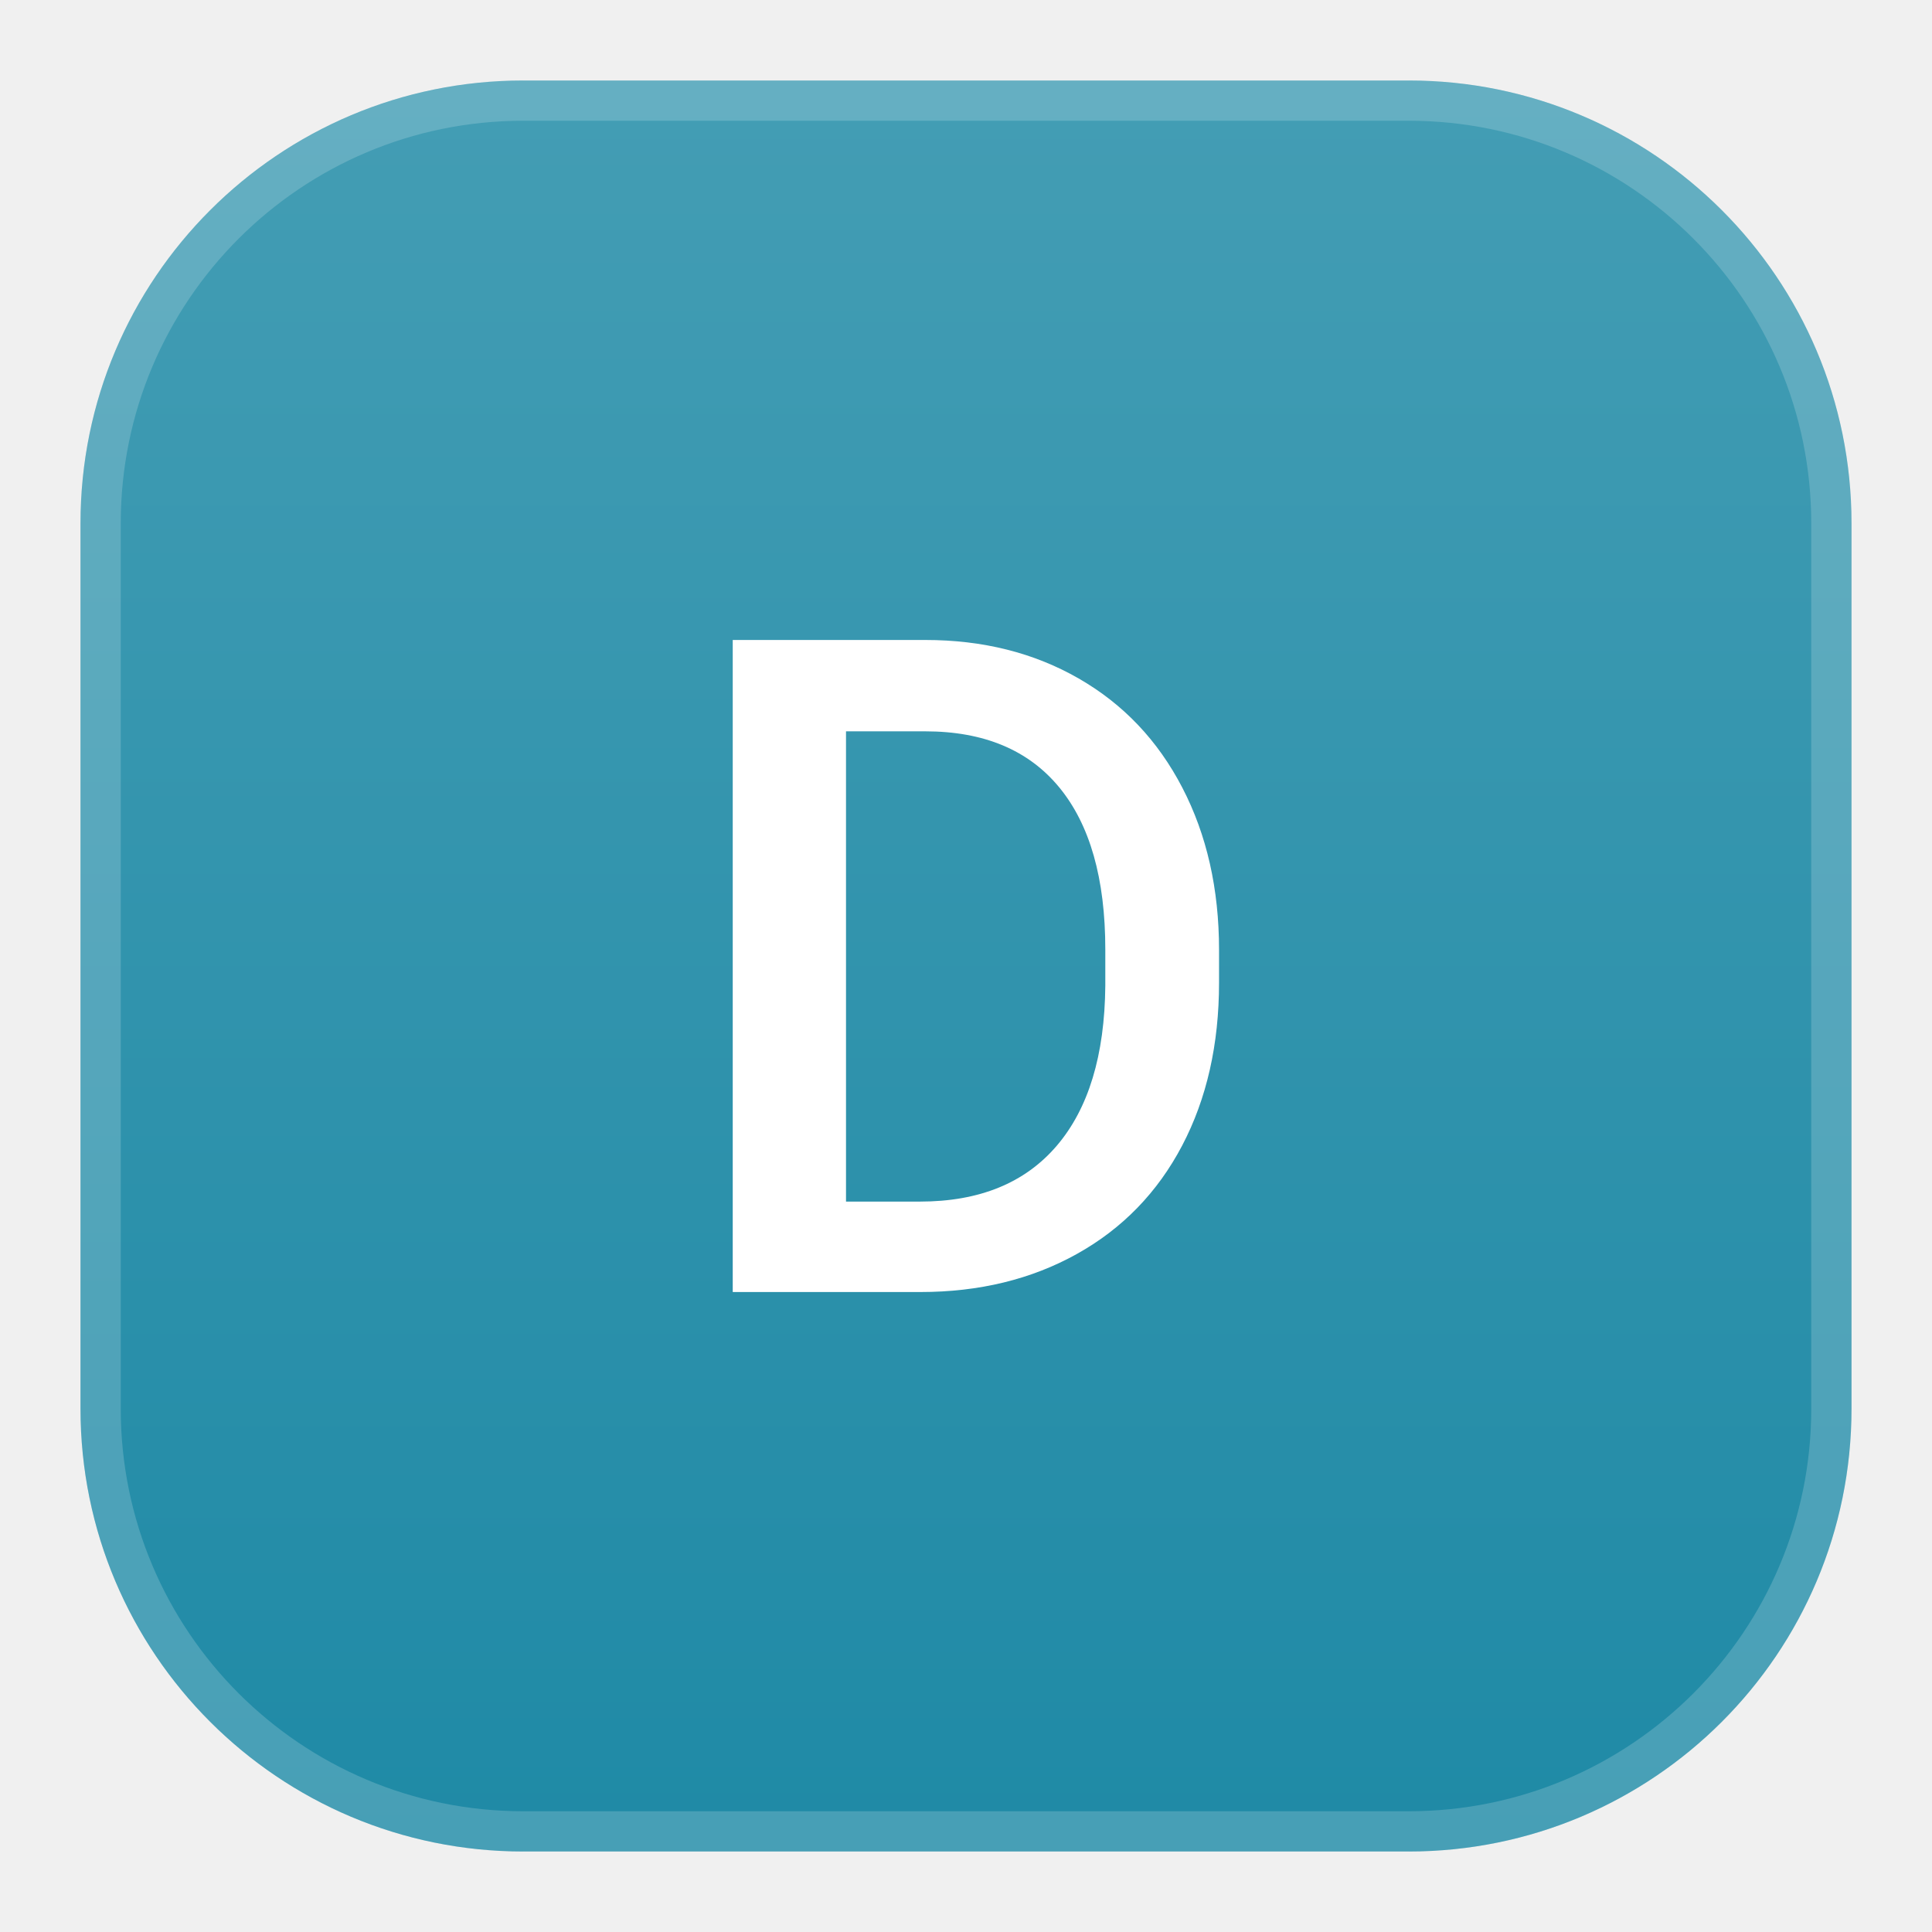
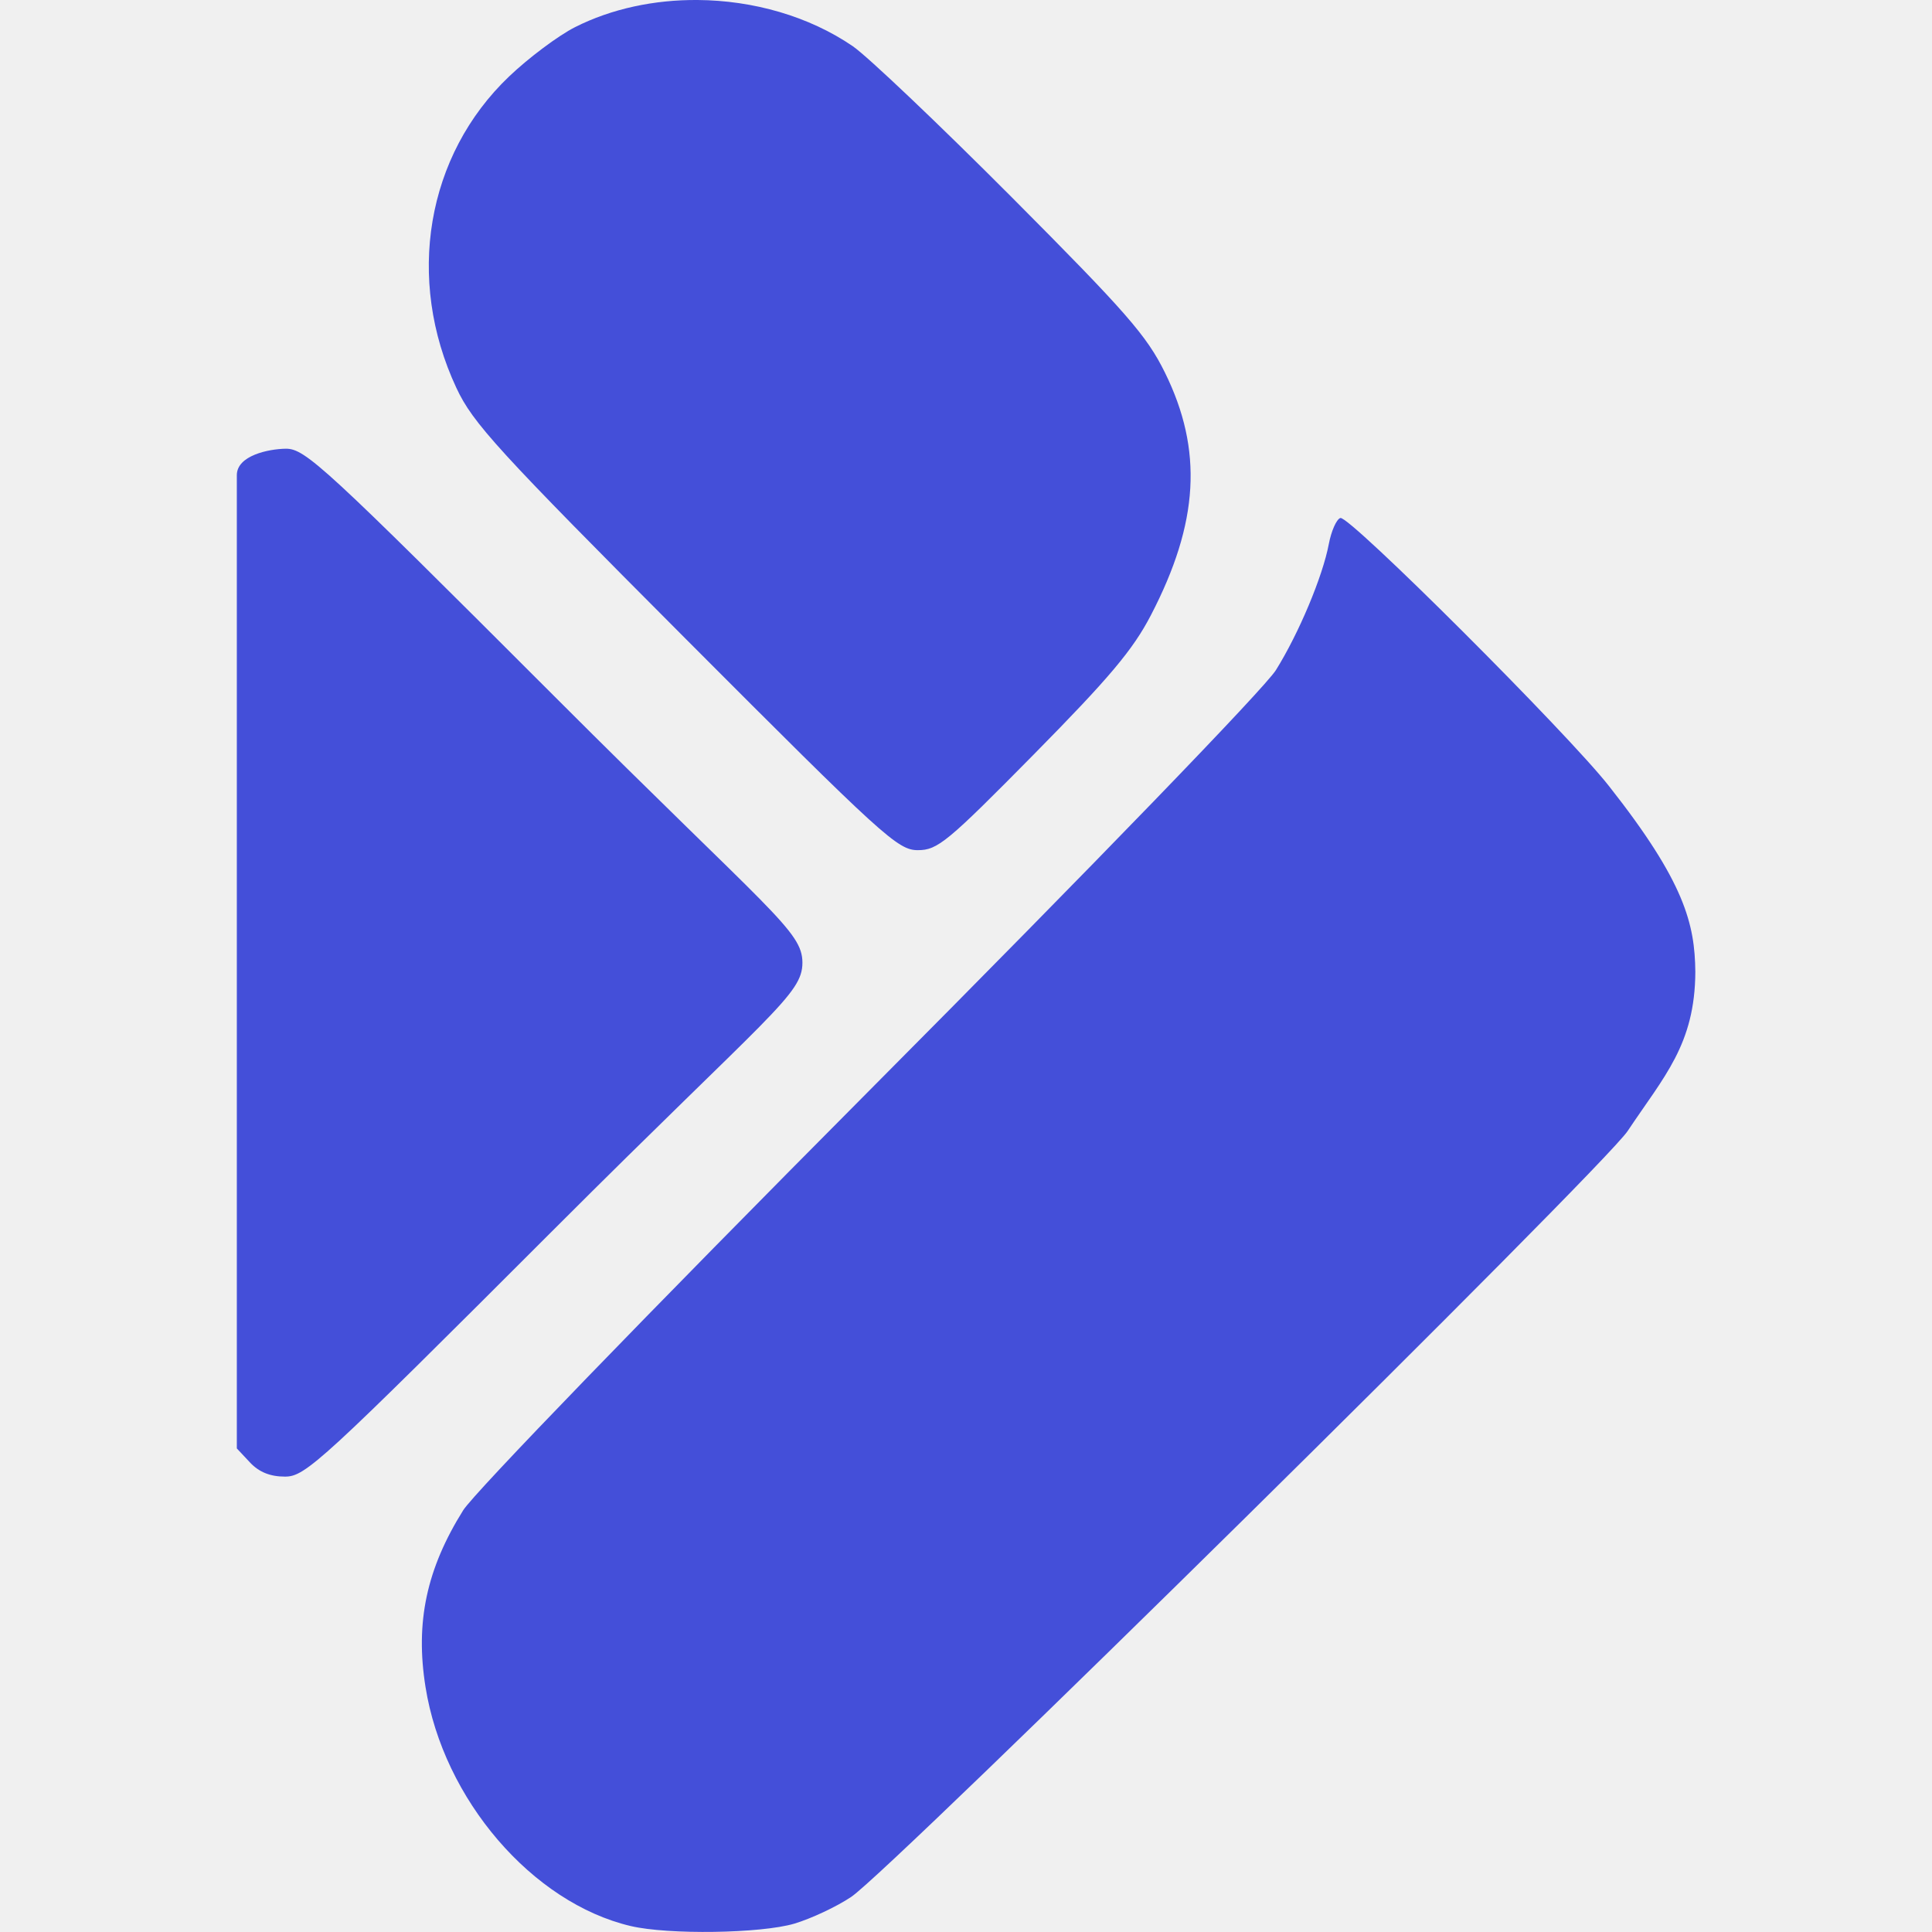
<svg xmlns="http://www.w3.org/2000/svg" width="64" height="64" viewBox="0 0 24 24">
-   <defs>
-     <linearGradient id="g" x1="0" y1="0" x2="0" y2="1">
-       <stop offset="0" stop-color="#439DB4" />
-       <stop offset="1" stop-color="#1F8AA6" />
-     </linearGradient>
-   </defs>
-   <rect x="1" y="1" width="22" height="22" rx="5.5" fill="url(#g)" />
-   <rect x="1.25" y="1.25" width="21.5" height="21.5" rx="5.25" fill="none" stroke="#FFFFFF" stroke-opacity="0.18" stroke-width="0.5" />
-   <g fill="#FFFFFF" transform="translate(1.200 1.200) scale(0.9)">
-     <path transform="translate(7.865 16.500) scale(0.01266)" d="M72.3 -0.0L72.3 -710.9L282.2 -710.9Q376.5 -710.9 449.5 -668.9Q522.5 -627.0 562.5 -549.8Q602.5 -472.7 602.5 -373.0L602.5 -337.4Q602.5 -236.3 562.3 -159.7Q522.0 -83.0 447.5 -41.5Q373.0 -0.0 276.9 -0.0L72.3 -0.0ZM195.8 -611.3L195.8 -98.6L276.4 -98.6Q373.5 -98.6 425.5 -159.4Q477.5 -220.2 478.5 -334.0L478.5 -373.5Q478.5 -489.3 428.2 -550.3Q377.9 -611.3 282.2 -611.3L195.8 -611.3Z" />
+   <g fill="#444FD9">
+     <path d="M8.666 0c-.535-.004-1.068.107-1.524.338-.207.105-.575.38-.818.612-1.028.98-1.288 2.514-.655 3.868.205.439.507.769 2.848 3.117 2.453 2.459 2.635 2.626 2.885 2.626.245 0.0.365-.099 1.441-1.19.937-.95 1.231-1.299 1.454-1.729.597-1.149.649-2.051.174-3.014-.226-.459-.482-.751-1.901-2.176-.902-.905-1.791-1.75-1.975-1.877C10.049.201 9.355.005 8.666 0ZM3.552 5.574c-.218.003-.61.085-.61.329v12.09l.164.175c.112.119.25.175.434.175.255 0 .444-.174 3.349-3.079 2.687-2.686 3.079-2.909 3.079-3.305 0-.396-.392-.619-3.078-3.306-2.861-2.862-3.097-3.079-3.338-3.079Zm13.097.861c-.048.018-.112.164-.142.323-.076.403-.372 1.109-.657 1.566-.141.225-2.239 2.396-5.049 5.221-2.751 2.767-4.91 4.998-5.047 5.216-.455.728-.597 1.391-.468 2.196.222 1.395 1.326 2.681 2.549 2.969.467.11 1.618.093 2.033-.03.208-.062.526-.211.706-.332.502-.337 9.341-9.056 9.646-9.515.449-.675.836-1.072.84-1.976-.006-.594-.131-1.114-1.071-2.306-.509-.652-3.234-3.372-3.338-3.332Z" />
  </g>
</svg>
